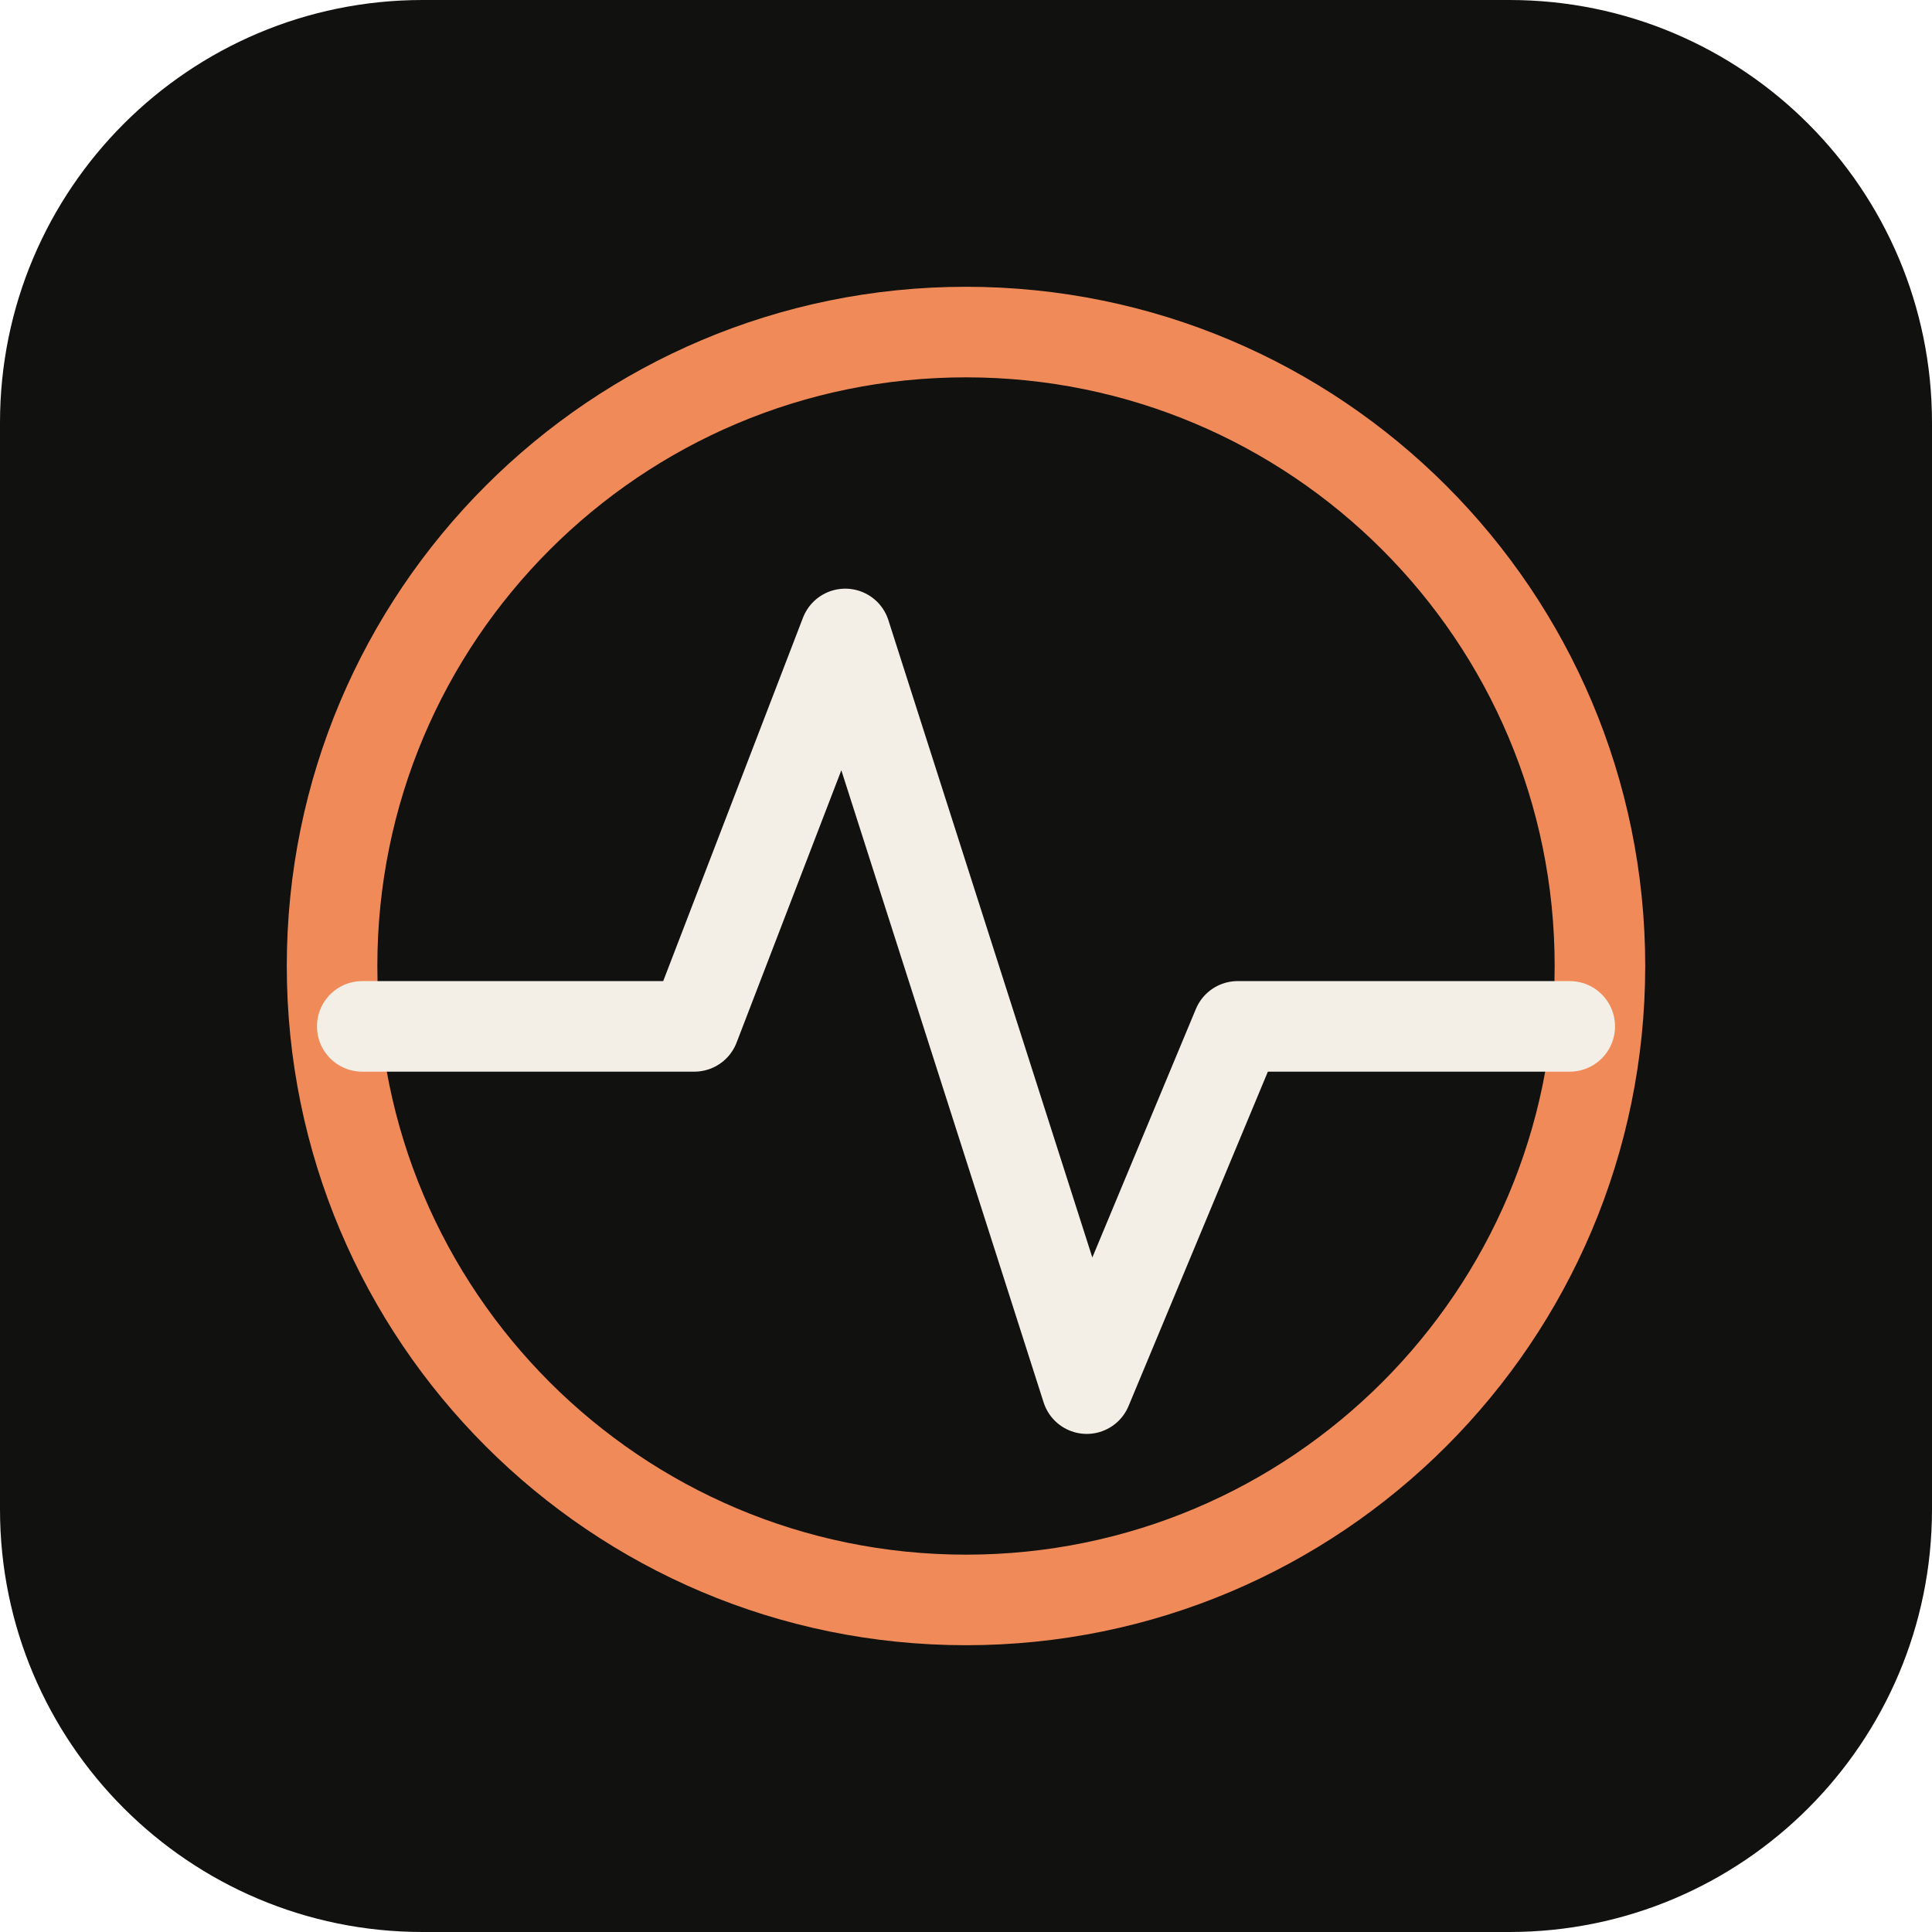
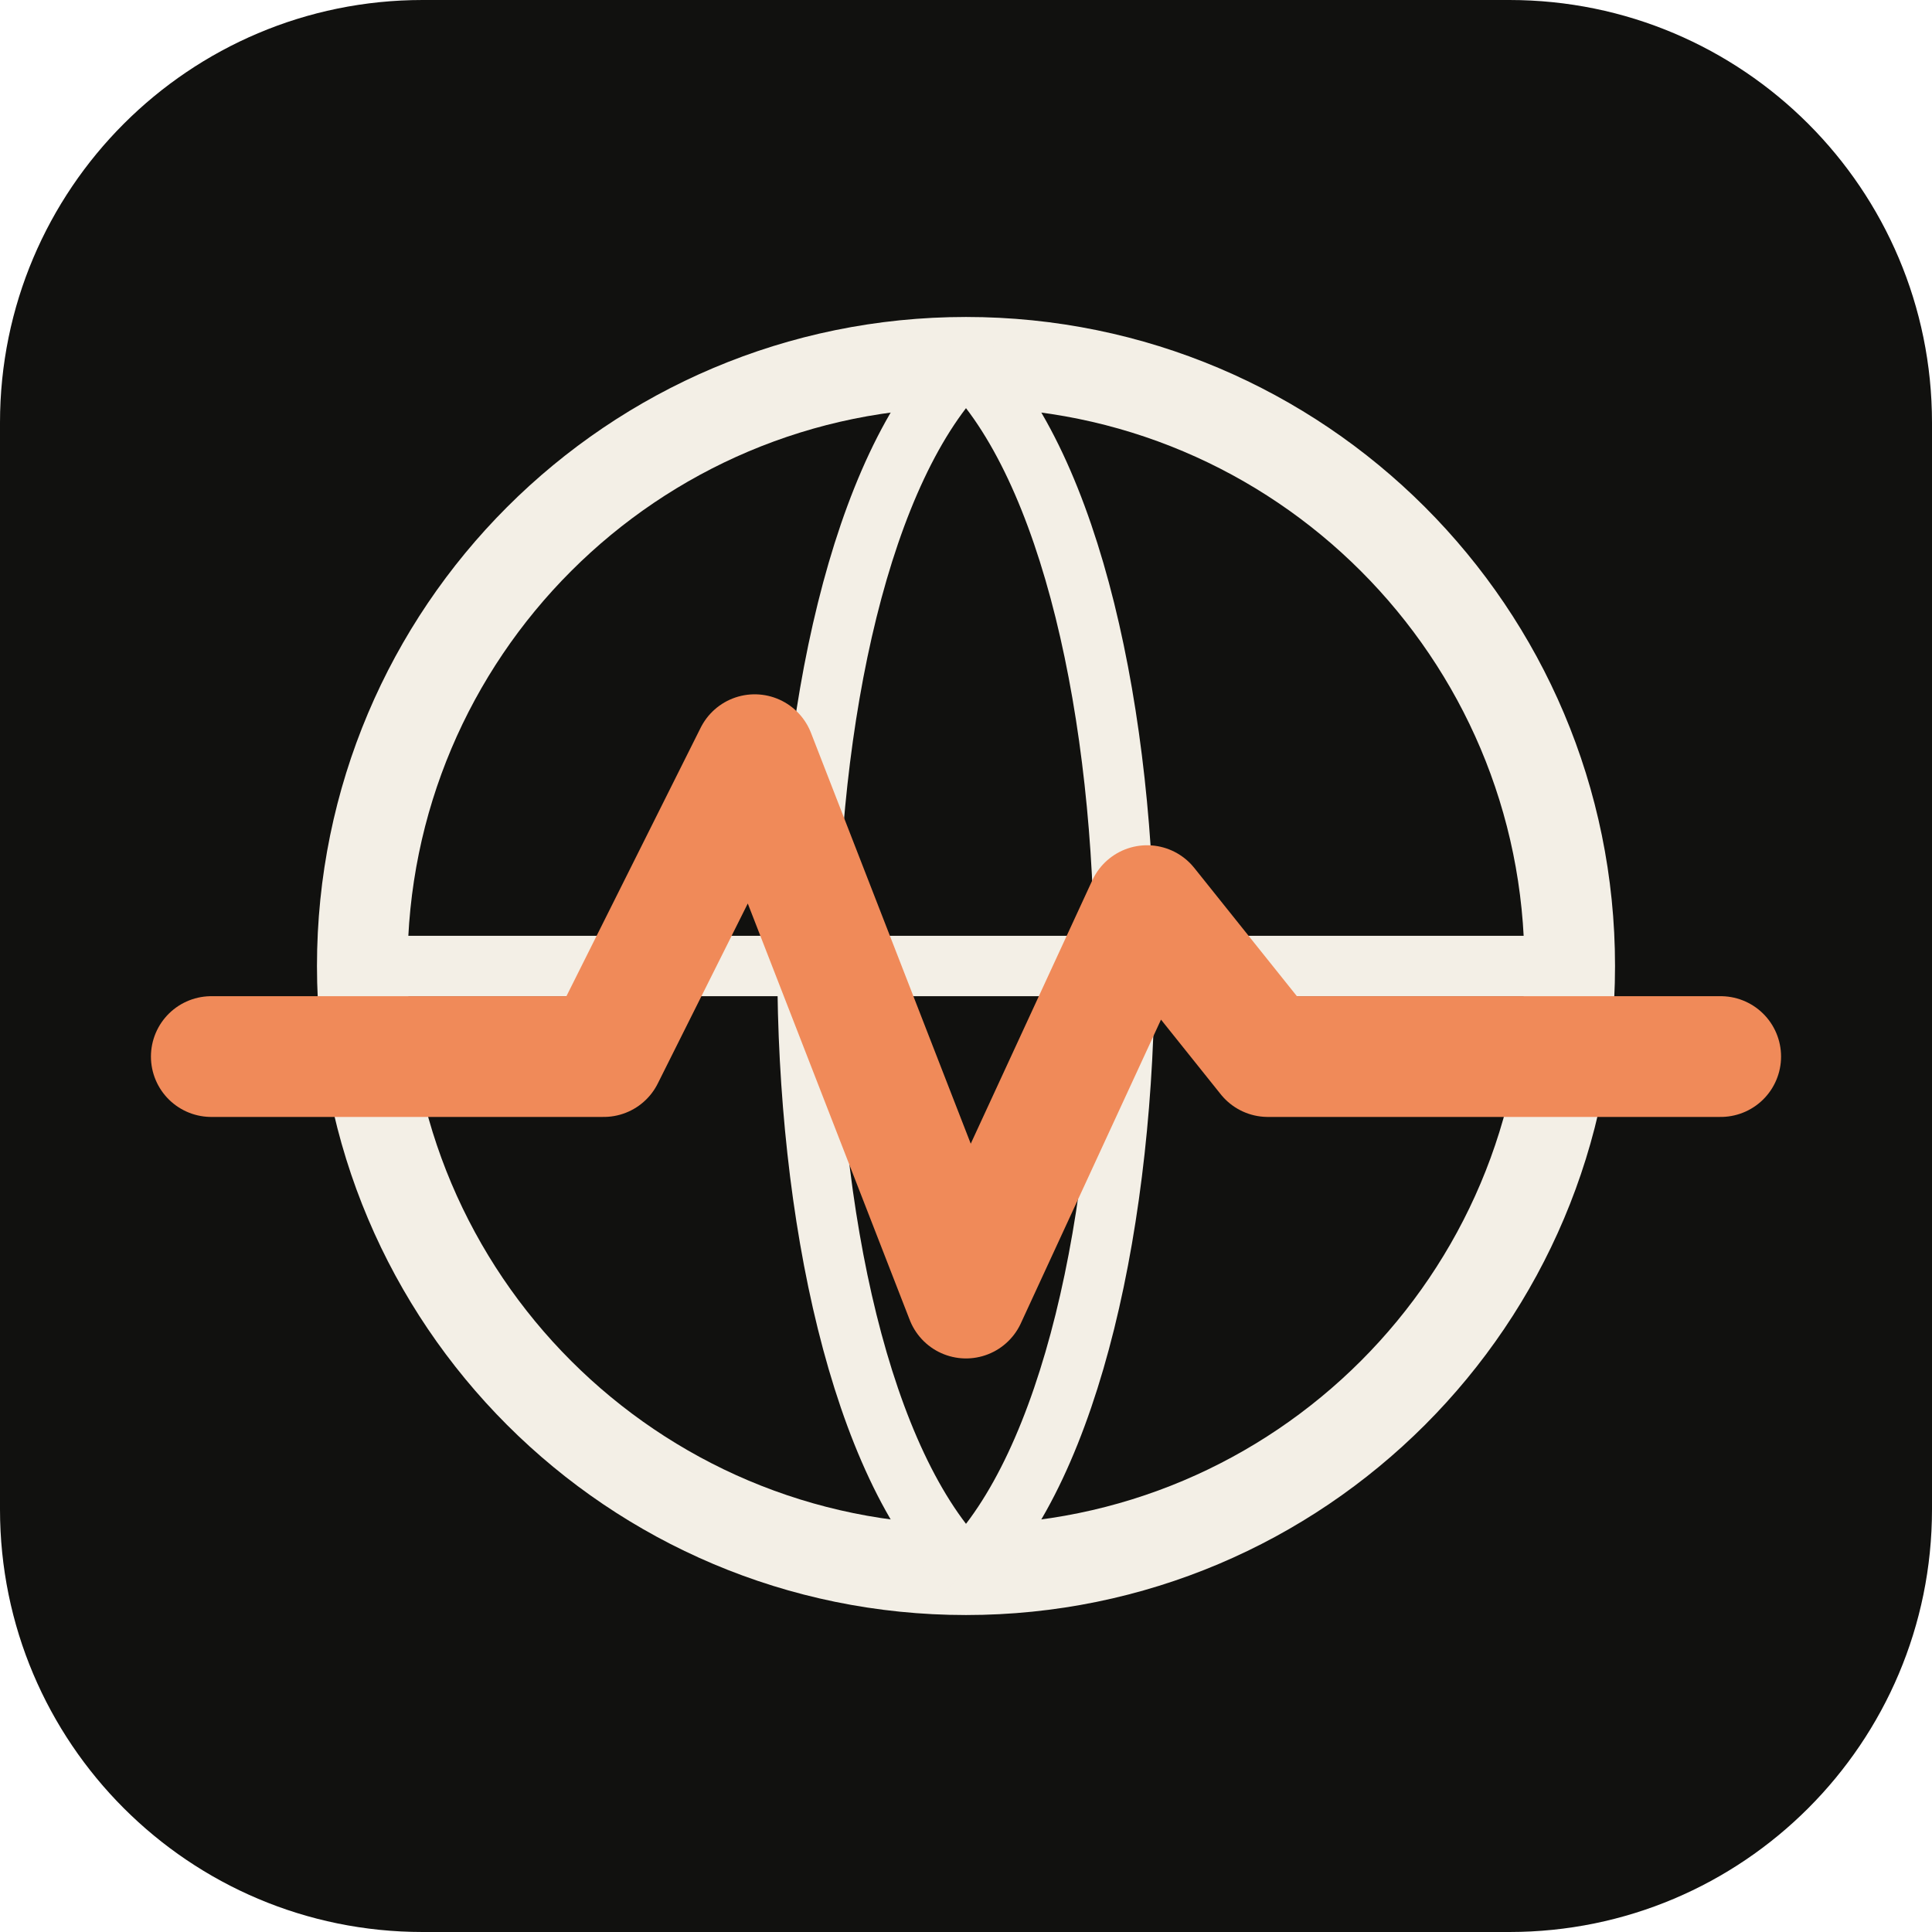
<svg xmlns="http://www.w3.org/2000/svg" viewBox="0 0 64 64">
  <rect width="64" height="64" rx="14" fill="#11110f" />
-   <circle cx="32" cy="32" r="21" fill="none" stroke="#f08a59" stroke-width="3" />
-   <path d="M12 34h11l5-13 8 25 5-12h11" fill="none" stroke="#f3efe6" stroke-width="3" stroke-linecap="round" stroke-linejoin="round" />
+   <circle cx="32" cy="32" r="20" fill="none" stroke="#f3efe6" stroke-width="3" />
+   <path d="M32 12c-7 7-7 33 0 40M32 12c7 7 7 33 0 40M13 32h38" fill="none" stroke="#f3efe6" stroke-width="2" />
+   <path d="M7 35h13l5-10 7 18 6-13 4 5h15" fill="none" stroke="#f08a59" stroke-width="4" stroke-linecap="round" stroke-linejoin="round" />
</svg>
